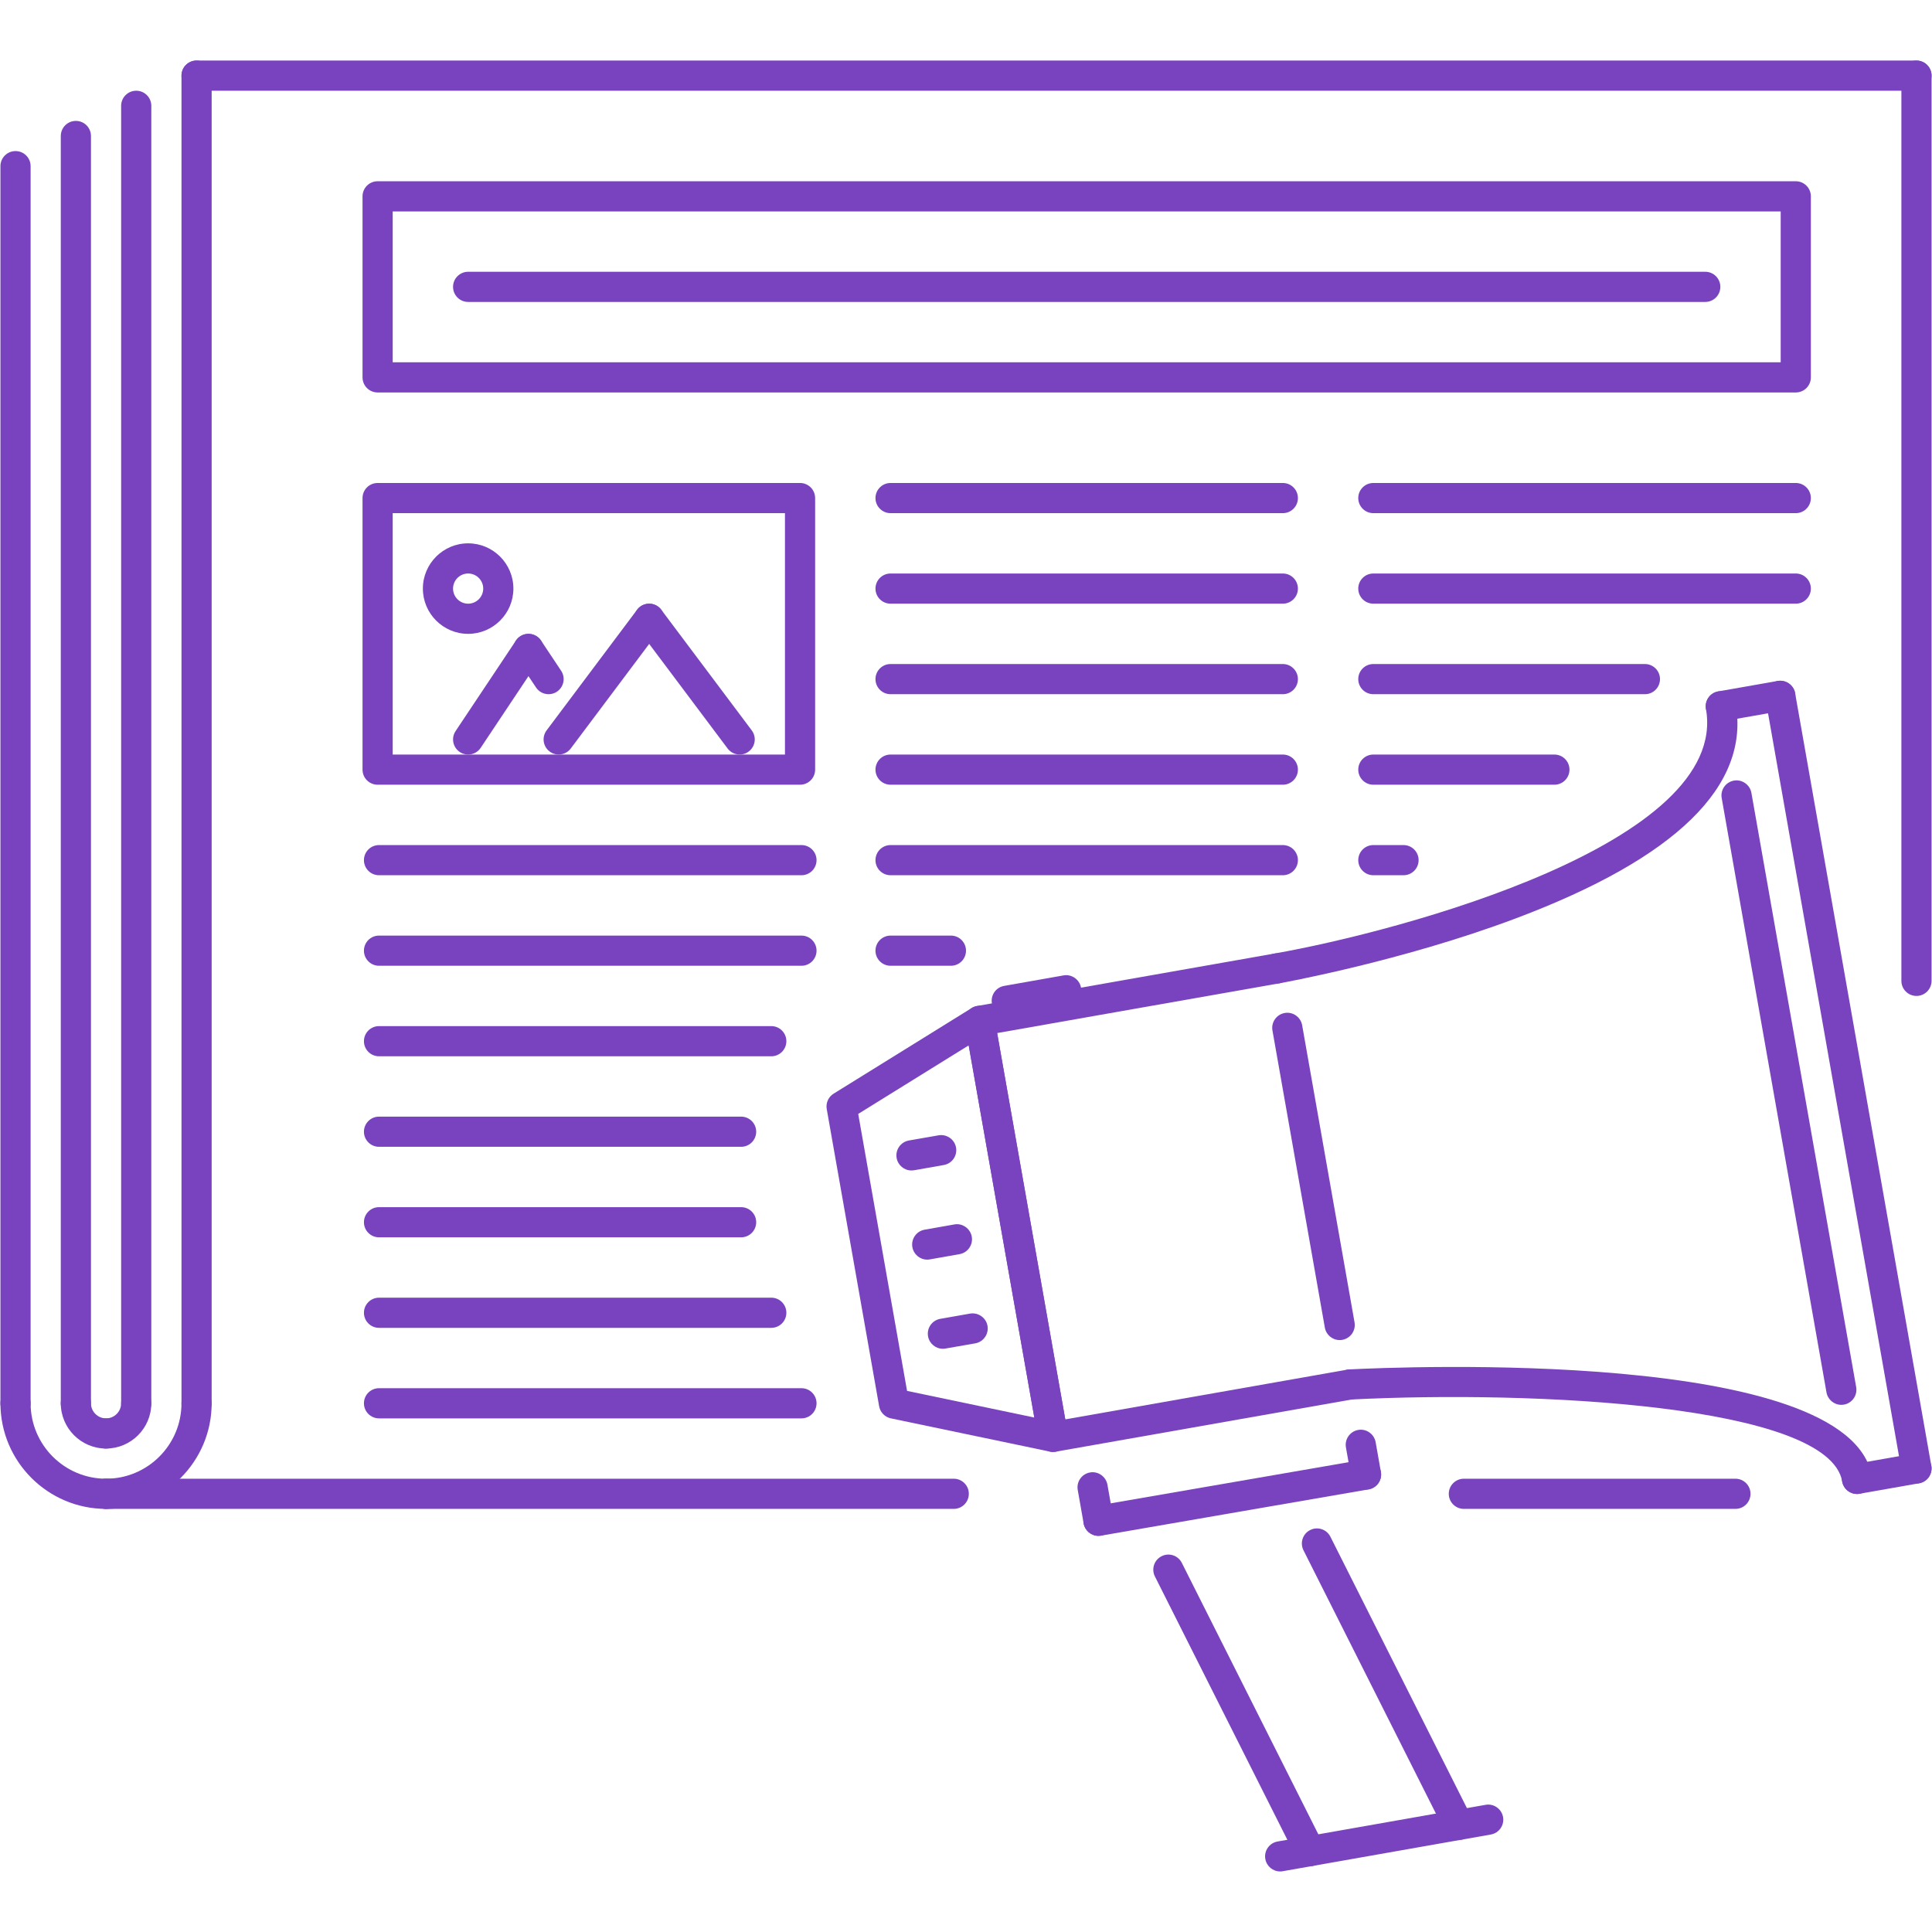
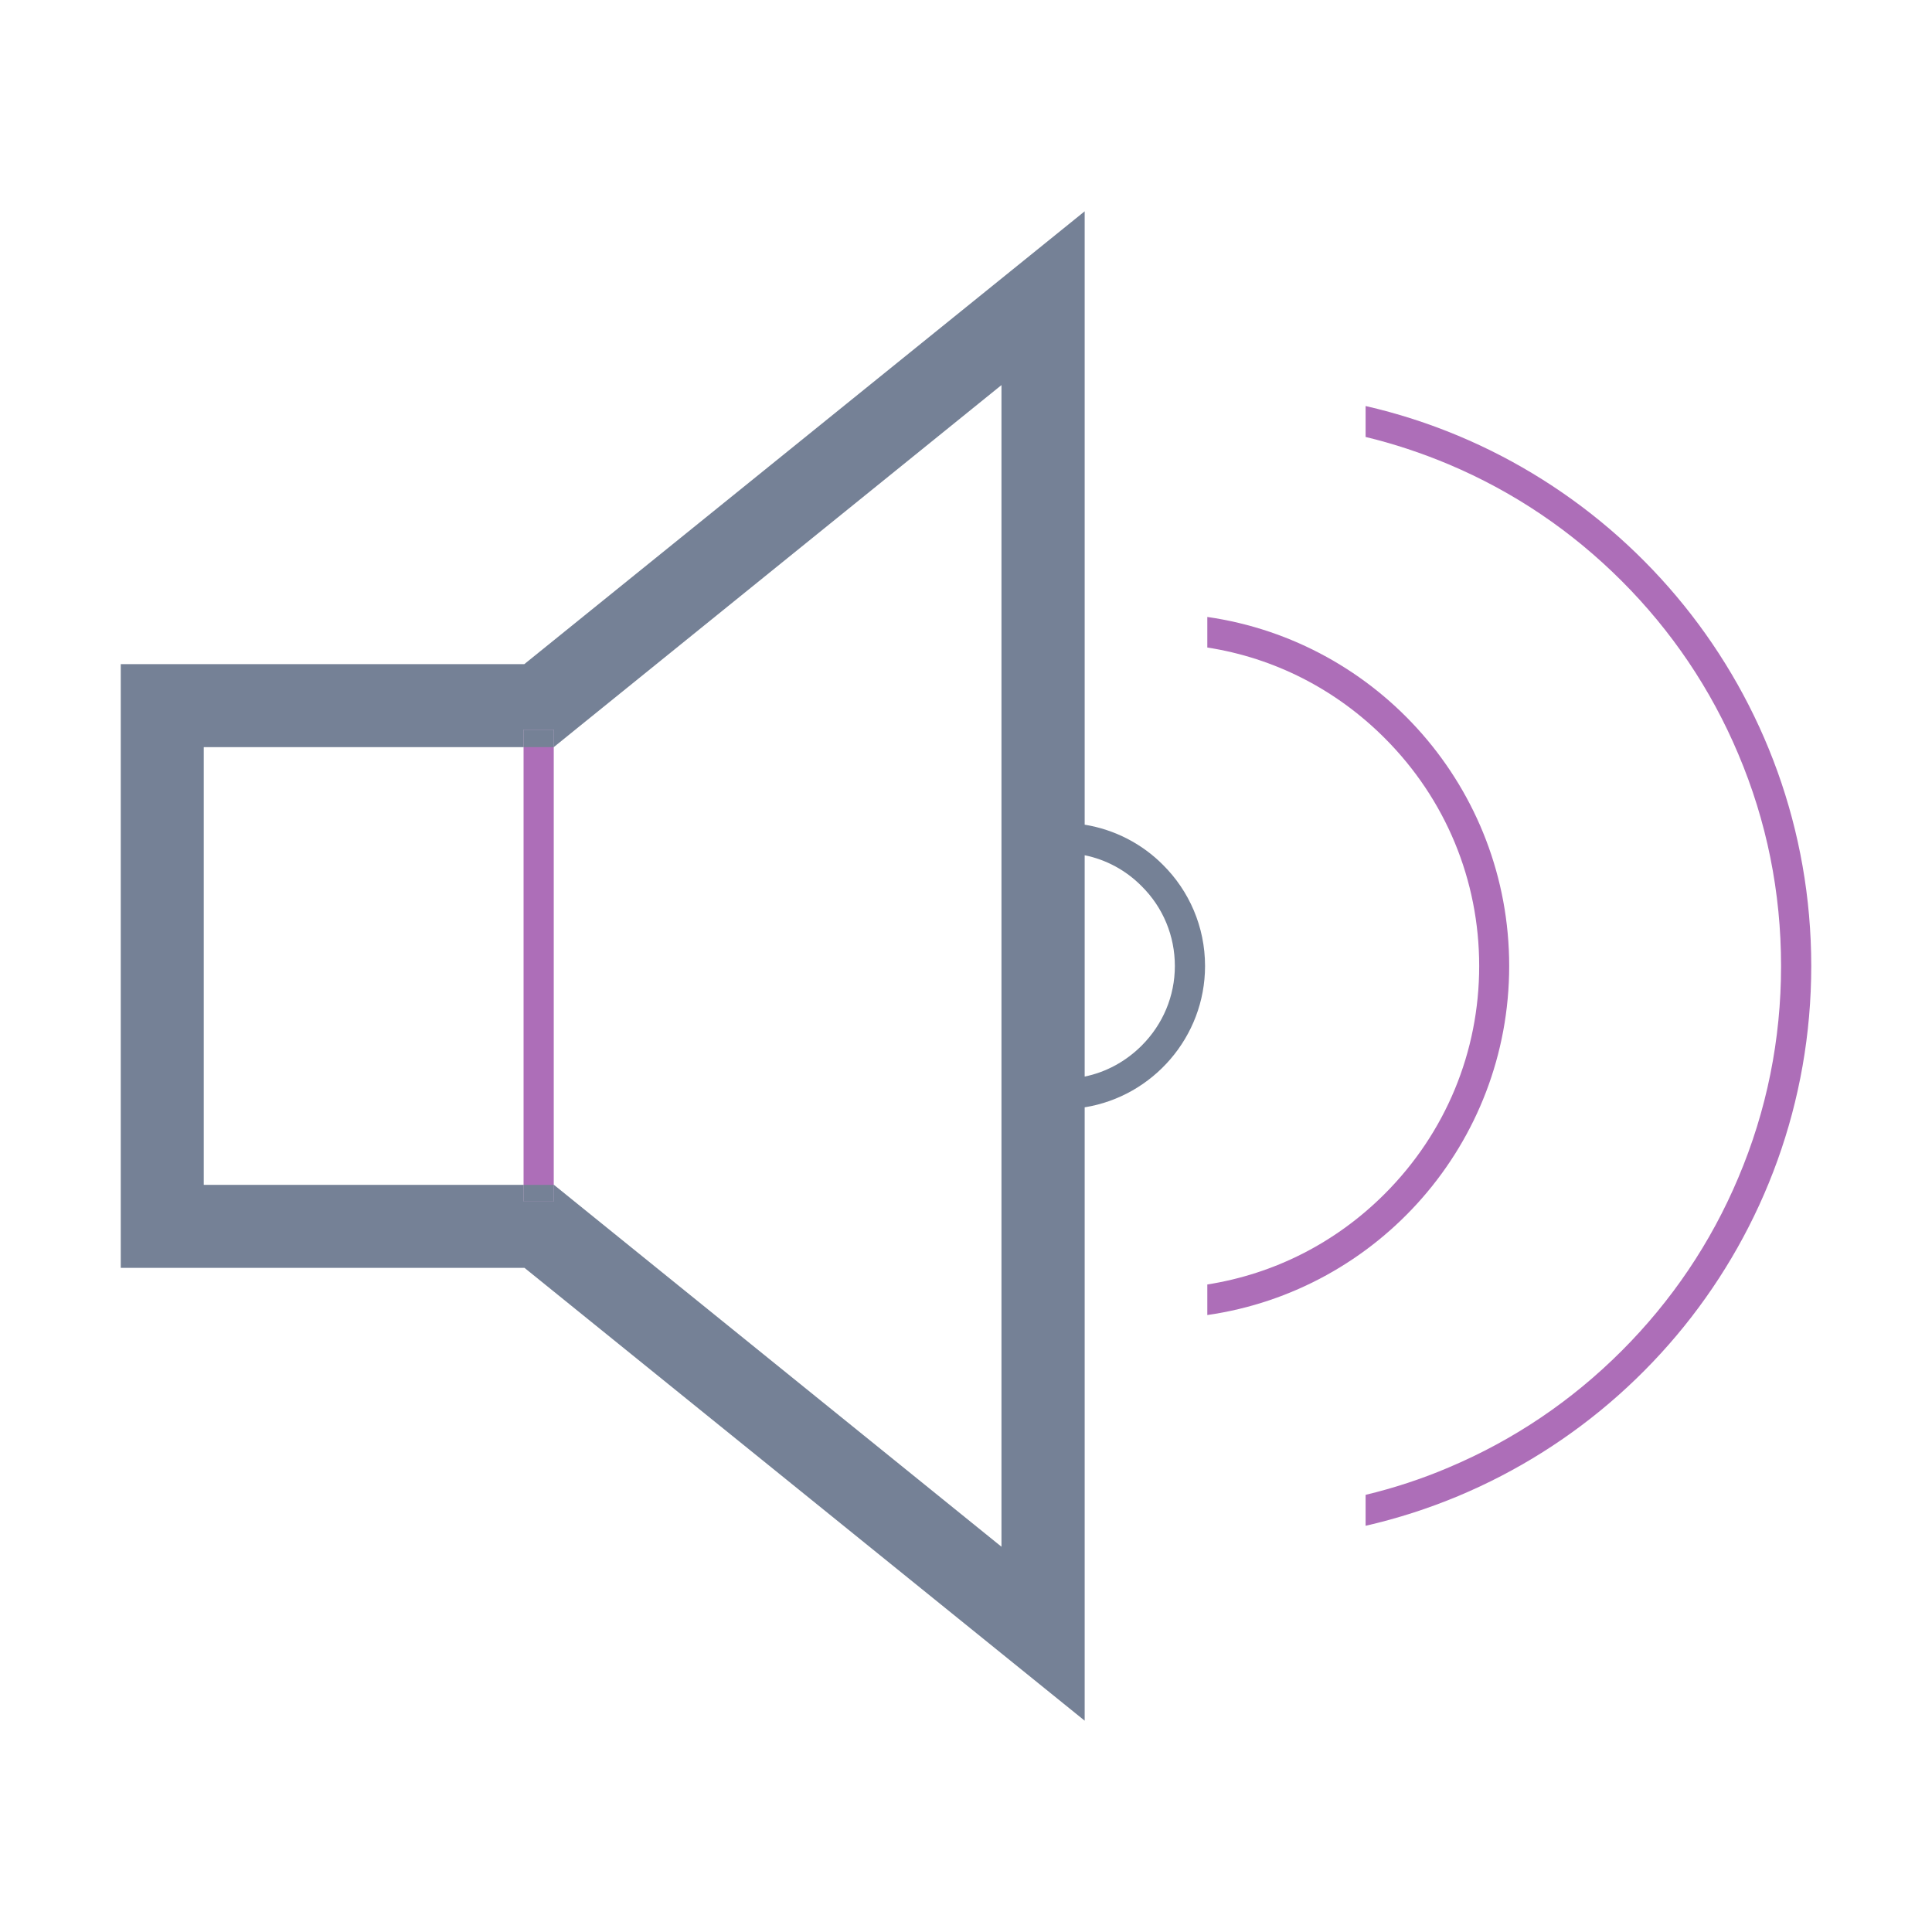
- <svg xmlns="http://www.w3.org/2000/svg" width="800px" height="800px" viewBox="0 0 1024 1024" fill="#7943bf" class="icon" version="1.1">
-   <path d="M975.928 744.598a8.006 8.006 0 0 1-7.856-6.608l-55.538-314.996a7.998 7.998 0 0 1 6.482-9.262c4.216-0.774 8.48 2.124 9.26 6.48l55.54 314.998a8.002 8.002 0 0 1-7.888 9.388zM984.268 791.84a7.99 7.99 0 0 1-7.856-6.606c-7.214-40.824-163.534-48.354-260.38-43.464-4.826 0.218-8.184-3.186-8.386-7.59a7.974 7.974 0 0 1 7.574-8.372c27.098-1.376 264.926-11.34 276.938 56.646a7.992 7.992 0 0 1-6.482 9.26c-0.47 0.094-0.94 0.126-1.408 0.126z" fill="" />
-   <path d="M676.722 521.292a8 8 0 0 1-7.858-6.606 8 8 0 0 1 6.482-9.264c67.906-11.994 241.374-58.66 228.848-129.69a7.998 7.998 0 0 1 6.48-9.262c4.25-0.774 8.496 2.124 9.262 6.48 7.686 43.528-31.5 81.814-116.46 113.792-60.91 22.918-124.708 34.312-125.35 34.422a7.408 7.408 0 0 1-1.404 0.128z" fill="" />
-   <path d="M912.05 382.34a7.992 7.992 0 0 1-7.856-6.614 7.998 7.998 0 0 1 6.48-9.262l31.518-5.544c4.28-0.688 8.512 2.14 9.262 6.498a7.996 7.996 0 0 1-6.482 9.262l-31.516 5.542a8.534 8.534 0 0 1-1.406 0.118z" fill="" />
-   <path d="M1015.754 786.296a8.006 8.006 0 0 1-7.856-6.608l-72.186-409.5a7.996 7.996 0 0 1 6.48-9.262c4.28-0.774 8.496 2.124 9.262 6.482l72.186 409.5a8 8 0 0 1-7.886 9.388z" fill="" />
-   <path d="M984.268 791.84a7.992 7.992 0 0 1-1.374-15.868l31.484-5.542c4.232-0.812 8.48 2.108 9.262 6.48a8 8 0 0 1-6.48 9.262l-31.486 5.542a7.112 7.112 0 0 1-1.406 0.126zM558.12 769.554a8.006 8.006 0 0 1-7.856-6.608l-38.888-220.492a7.912 7.912 0 0 1 1.328-5.966 7.86 7.86 0 0 1 5.154-3.294l157.49-27.77c4.232-0.794 8.48 2.124 9.262 6.482a7.998 7.998 0 0 1-6.482 9.262l-149.62 26.378 36.11 204.75 149.62-26.378c4.28-0.796 8.496 2.124 9.26 6.48a8 8 0 0 1-6.48 9.262l-157.49 27.77c-0.472 0.078-0.94 0.124-1.408 0.124z" fill="" />
-   <path d="M558.134 769.554a7.24 7.24 0 0 1-1.638-0.172l-84.306-17.618a7.96 7.96 0 0 1-6.23-6.436l-27.77-157.49a7.974 7.974 0 0 1 3.656-8.184l73.184-45.384a8.13 8.13 0 0 1 7.482-0.5 7.966 7.966 0 0 1 4.606 5.904l38.888 220.492a7.944 7.944 0 0 1-2.31 7.122 7.934 7.934 0 0 1-5.562 2.266z m-77.37-32.346l67.44 14.104-34.782-197.238-58.552 36.328 25.894 146.806zM710.05 710.27a8.004 8.004 0 0 1-7.856-6.608l-27.77-157.49a8 8 0 0 1 6.48-9.262c4.282-0.796 8.496 2.11 9.262 6.482l27.77 157.49a8 8 0 0 1-7.886 9.388z" fill="" />
-   <path d="M483.092 620.374a7.98 7.98 0 0 1-7.856-6.608 8.016 8.016 0 0 1 6.48-9.278l15.744-2.748c4.28-0.75 8.496 2.124 9.26 6.498a7.974 7.974 0 0 1-6.48 9.244l-15.744 2.782a10.708 10.708 0 0 1-1.404 0.11zM499.74 714.876a7.98 7.98 0 0 1-7.856-6.622 7.974 7.974 0 0 1 6.496-9.246l15.776-2.78c4.278-0.718 8.48 2.154 9.244 6.496a8.014 8.014 0 0 1-6.496 9.278l-15.774 2.748a6.954 6.954 0 0 1-1.39 0.126zM491.432 667.632a8.006 8.006 0 0 1-7.856-6.608 8 8 0 0 1 6.48-9.262l15.744-2.78c4.216-0.812 8.482 2.11 9.26 6.48a8 8 0 0 1-6.48 9.262l-15.744 2.782c-0.466 0.08-0.936 0.126-1.404 0.126zM533.6 538.41a7.994 7.994 0 0 1-1.376-15.868l31.486-5.56c4.216-0.774 8.48 2.124 9.262 6.48a7.998 7.998 0 0 1-6.482 9.262l-31.484 5.56c-0.468 0.08-0.938 0.126-1.406 0.126zM773.038 975.242a7.982 7.982 0 0 1-7.138-4.406l-75.028-149.148c-1.984-3.954-0.406-8.762 3.544-10.73 3.904-2 8.73-0.422 10.73 3.544l75.028 149.15c1.984 3.952 0.406 8.762-3.544 10.73a7.8 7.8 0 0 1-3.592 0.86zM694.292 989.14a7.98 7.98 0 0 1-7.136-4.404l-75.03-149.182c-1.982-3.952-0.404-8.762 3.546-10.728 3.92-2 8.73-0.438 10.728 3.544l75.03 149.182c1.982 3.952 0.406 8.762-3.546 10.728a7.764 7.764 0 0 1-3.592 0.86z" fill="" />
-   <path d="M678.502 991.906a7.992 7.992 0 0 1-7.856-6.608 7.992 7.992 0 0 1 6.48-9.262l110.264-19.444c4.246-0.796 8.48 2.108 9.26 6.48a8 8 0 0 1-6.48 9.262l-110.262 19.446a6.964 6.964 0 0 1-1.406 0.126zM582.204 814.034a8 8 0 0 1-7.856-6.606l-3.124-17.726a7.992 7.992 0 0 1 6.482-9.262c4.232-0.812 8.48 2.124 9.26 6.482l3.124 17.726a8 8 0 0 1-7.886 9.386z" fill="" />
-   <path d="M582.204 814.034a8.004 8.004 0 0 1-7.872-6.636 8.01 8.01 0 0 1 6.528-9.246l141.81-24.52a8.08 8.08 0 0 1 9.244 6.528 8.01 8.01 0 0 1-6.528 9.246l-141.81 24.52c-0.452 0.06-0.92 0.108-1.372 0.108z" fill="" />
-   <path d="M724.012 789.514a8.004 8.004 0 0 1-7.856-6.608l-2.78-15.742a8 8 0 0 1 6.48-9.262c4.264-0.796 8.496 2.124 9.262 6.482l2.78 15.742a8 8 0 0 1-7.886 9.388zM1015.77 527.868a7.99 7.99 0 0 1-7.996-7.996V40.092c0-4.42 3.576-7.998 7.996-7.998s7.996 3.578 7.996 7.998v479.78a7.99 7.99 0 0 1-7.996 7.996zM104.186 751.766a7.992 7.992 0 0 1-7.996-7.996V40.092a7.994 7.994 0 0 1 7.996-7.998 7.994 7.994 0 0 1 7.998 7.998v703.678a7.992 7.992 0 0 1-7.998 7.996z" fill="" />
-   <path d="M56.208 799.742a7.99 7.99 0 0 1-7.996-7.996 7.992 7.992 0 0 1 7.996-7.996c22.052 0 39.982-17.93 39.982-39.98a7.992 7.992 0 0 1 7.996-7.996 7.992 7.992 0 0 1 7.998 7.996c0 30.858-25.114 55.972-55.976 55.972z" fill="" />
-   <path d="M56.208 799.742c-30.862 0-55.974-25.114-55.974-55.972 0-4.42 3.576-7.996 7.996-7.996s7.996 3.576 7.996 7.996c0 22.05 17.93 39.98 39.982 39.98a7.992 7.992 0 0 1 7.996 7.996 7.988 7.988 0 0 1-7.996 7.996z" fill="" />
-   <path d="M8.23 751.766a7.99 7.99 0 0 1-7.996-7.996V88.068c0-4.42 3.576-7.996 7.996-7.996s7.996 3.576 7.996 7.996v655.702a7.99 7.99 0 0 1-7.996 7.996zM72.202 751.766a7.99 7.99 0 0 1-7.996-7.996V56.084c0-4.42 3.576-7.996 7.996-7.996s7.996 3.576 7.996 7.996v687.686a7.99 7.99 0 0 1-7.996 7.996zM40.216 751.766a7.992 7.992 0 0 1-7.996-7.996V72.076a7.992 7.992 0 0 1 7.996-7.996 7.992 7.992 0 0 1 7.998 7.996v671.694a7.994 7.994 0 0 1-7.998 7.996z" fill="" />
-   <path d="M56.208 767.758c-4.42 0-7.996-3.576-7.996-7.996s3.576-7.996 7.996-7.996a8.012 8.012 0 0 0 7.996-7.996c0-4.42 3.576-7.996 7.996-7.996s7.996 3.576 7.996 7.996c0.002 13.226-10.758 23.988-23.988 23.988z" fill="" />
-   <path d="M56.208 767.758c-13.228 0-23.99-10.762-23.99-23.988a7.992 7.992 0 0 1 7.996-7.996 7.992 7.992 0 0 1 7.998 7.996 8.012 8.012 0 0 0 7.996 7.996c4.42 0 7.996 3.576 7.996 7.996s-3.576 7.996-7.996 7.996zM505.502 799.742H56.208a7.99 7.99 0 0 1-7.996-7.996 7.992 7.992 0 0 1 7.996-7.996h449.294a7.994 7.994 0 0 1 7.998 7.996 7.992 7.992 0 0 1-7.998 7.996zM1015.77 48.088H104.186a7.994 7.994 0 0 1-7.996-7.996 7.994 7.994 0 0 1 7.996-7.998h911.584a7.992 7.992 0 0 1 7.996 7.998 7.992 7.992 0 0 1-7.996 7.996zM951.798 208.014H200.142a7.99 7.99 0 0 1-7.996-7.996V104.062a7.992 7.992 0 0 1 7.996-7.998h751.656a7.992 7.992 0 0 1 7.996 7.998v95.956a7.99 7.99 0 0 1-7.996 7.996z m-743.66-15.992h735.664V112.058H208.138v79.964z" fill="" />
-   <path d="M903.82 160.036H248.12c-4.42 0-7.996-3.576-7.996-7.996s3.576-7.996 7.996-7.996h655.7c4.42 0 7.996 3.576 7.996 7.996s-3.576 7.996-7.996 7.996zM919.812 799.742h-143.934a7.99 7.99 0 0 1-7.996-7.996 7.992 7.992 0 0 1 7.996-7.996h143.934a7.99 7.99 0 0 1 7.996 7.996 7.988 7.988 0 0 1-7.996 7.996zM424.042 415.918h-223.9a7.99 7.99 0 0 1-7.996-7.996v-143.934a7.99 7.99 0 0 1 7.996-7.996H424.04a7.992 7.992 0 0 1 7.996 7.996v143.934a7.99 7.99 0 0 1-7.994 7.996z m-215.904-15.992h207.906v-127.942H208.138v127.942z" fill="" />
-   <path d="M296.1 399.926a8.008 8.008 0 0 1-6.404-12.792l47.978-63.97a8.014 8.014 0 0 1 11.198-1.6 8.006 8.006 0 0 1 1.61 11.19l-47.978 63.97a8 8 0 0 1-6.404 3.202z" fill="" />
-   <path d="M392.054 399.926a7.992 7.992 0 0 1-6.402-3.202l-47.978-63.97a8.004 8.004 0 0 1 1.608-11.19 7.996 7.996 0 0 1 11.198 1.6l47.978 63.97a8.008 8.008 0 0 1-6.404 12.792zM248.122 399.926a7.998 7.998 0 0 1-6.654-12.432l31.986-47.978a8.008 8.008 0 0 1 11.088-2.216 7.998 7.998 0 0 1 2.218 11.088l-31.986 47.978a7.992 7.992 0 0 1-6.652 3.56z" fill="" />
-   <path d="M290.758 367.942a7.994 7.994 0 0 1-6.654-3.56l-10.652-15.994a7.994 7.994 0 0 1 2.218-11.088c3.638-2.454 8.622-1.46 11.088 2.216l10.65 15.994a7.994 7.994 0 0 1-6.65 12.432zM248.122 335.956c-13.228 0-23.99-10.76-23.99-23.988s10.76-23.99 23.99-23.99 23.988 10.762 23.988 23.99-10.76 23.988-23.988 23.988z m0-31.986c-4.404 0-7.996 3.584-7.996 7.996s3.592 7.996 7.996 7.996 7.996-3.584 7.996-7.996-3.592-7.996-7.996-7.996z" fill="" />
-   <path d="M679.924 271.984H472.018c-4.42 0-7.998-3.576-7.998-7.996s3.578-7.996 7.998-7.996h207.906c4.42 0 7.996 3.576 7.996 7.996s-3.576 7.996-7.996 7.996z" fill="" />
-   <path d="M679.924 319.962H472.018c-4.42 0-7.998-3.576-7.998-7.996s3.578-7.996 7.998-7.996h207.906c4.42 0 7.996 3.576 7.996 7.996s-3.576 7.996-7.996 7.996z" fill="" />
-   <path d="M679.924 367.942H472.018c-4.42 0-7.998-3.576-7.998-7.996s3.578-7.998 7.998-7.998h207.906c4.42 0 7.996 3.578 7.996 7.998s-3.576 7.996-7.996 7.996z" fill="" />
-   <path d="M679.924 415.918H472.018c-4.42 0-7.998-3.576-7.998-7.996s3.578-7.996 7.998-7.996h207.906c4.42 0 7.996 3.576 7.996 7.996s-3.576 7.996-7.996 7.996z" fill="" />
-   <path d="M679.924 463.896H472.018c-4.42 0-7.998-3.576-7.998-7.996s3.578-7.996 7.998-7.996h207.906c4.42 0 7.996 3.576 7.996 7.996s-3.576 7.996-7.996 7.996z" fill="" />
-   <path d="M504.004 511.876h-31.986c-4.42 0-7.998-3.576-7.998-7.996s3.578-7.996 7.998-7.996h31.986c4.42 0 7.996 3.576 7.996 7.996s-3.576 7.996-7.996 7.996z" fill="" />
-   <path d="M424.79 463.896H200.892c-4.42 0-7.996-3.576-7.996-7.996s3.576-7.996 7.996-7.996h223.898c4.42 0 7.996 3.576 7.996 7.996s-3.576 7.996-7.996 7.996z" fill="" />
-   <path d="M392.804 655.808h-191.912c-4.42 0-7.996-3.576-7.996-7.996s3.576-7.996 7.996-7.996h191.912c4.42 0 7.996 3.576 7.996 7.996s-3.576 7.996-7.996 7.996z" fill="" />
-   <path d="M408.796 703.788H200.892c-4.42 0-7.996-3.576-7.996-7.996s3.576-7.996 7.996-7.996h207.904c4.42 0 7.996 3.576 7.996 7.996s-3.576 7.996-7.996 7.996z" fill="" />
-   <path d="M424.79 751.766H200.892c-4.42 0-7.996-3.576-7.996-7.996s3.576-7.996 7.996-7.996h223.898c4.42 0 7.996 3.576 7.996 7.996s-3.576 7.996-7.996 7.996z" fill="" />
-   <path d="M424.79 511.876H200.892c-4.42 0-7.996-3.576-7.996-7.996s3.576-7.996 7.996-7.996h223.898c4.42 0 7.996 3.576 7.996 7.996s-3.576 7.996-7.996 7.996z" fill="" />
-   <path d="M408.796 559.854H200.892c-4.42 0-7.996-3.576-7.996-7.996s3.576-7.998 7.996-7.998h207.904c4.42 0 7.996 3.578 7.996 7.998s-3.576 7.996-7.996 7.996z" fill="" />
-   <path d="M392.804 607.832h-191.912a7.992 7.992 0 0 1-7.996-7.996 7.992 7.992 0 0 1 7.996-7.998h191.912a7.992 7.992 0 0 1 7.996 7.998 7.992 7.992 0 0 1-7.996 7.996z" fill="" />
-   <path d="M951.798 271.984H727.902c-4.422 0-7.998-3.576-7.998-7.996s3.576-7.996 7.998-7.996h223.896c4.42 0 7.996 3.576 7.996 7.996s-3.576 7.996-7.996 7.996z" fill="" />
-   <path d="M951.798 319.962H727.902c-4.422 0-7.998-3.576-7.998-7.996s3.576-7.996 7.998-7.996h223.896c4.42 0 7.996 3.576 7.996 7.996s-3.576 7.996-7.996 7.996z" fill="" />
-   <path d="M871.836 367.942h-143.934c-4.422 0-7.998-3.576-7.998-7.996s3.576-7.998 7.998-7.998h143.934c4.42 0 7.996 3.578 7.996 7.998s-3.576 7.996-7.996 7.996z" fill="" />
-   <path d="M823.858 415.918h-95.956c-4.422 0-7.998-3.576-7.998-7.996s3.576-7.996 7.998-7.996h95.956c4.42 0 7.996 3.576 7.996 7.996s-3.576 7.996-7.996 7.996z" fill="" />
-   <path d="M743.894 463.896h-15.992c-4.422 0-7.998-3.576-7.998-7.996s3.576-7.996 7.998-7.996h15.992c4.42 0 7.996 3.576 7.996 7.996s-3.576 7.996-7.996 7.996z" fill="" />
+ <svg xmlns="http://www.w3.org/2000/svg" width="800px" height="800px" viewBox="0 0 1024 1024" class="icon" version="1.1" fill="#000000">
+   <g id="SVGRepo_bgCarrier" stroke-width="0" />
+   <g id="SVGRepo_tracerCarrier" stroke-linecap="round" stroke-linejoin="round" />
+   <g id="SVGRepo_iconCarrier">
+     <path d="M639.9 327v16.2c35.5 5.5 68.1 22.1 94 48C766.2 423.5 784 466.4 784 512c0 45.6-17.8 88.5-50.1 120.8-25.9 25.9-58.5 42.4-94 48V697c90.5-13 160-90.9 160-185s-69.5-172-160-185z" fill="#ad6eb8" />
+     <path d="M723.8 215.2v16.4c15 3.6 29.7 8.5 44 14.5 34.4 14.5 65.2 35.3 91.7 61.8s47.3 57.3 61.8 91.7C936.4 435.2 944 473 944 512c0 38.9-7.6 76.7-22.7 112.3-14.5 34.4-35.3 65.2-61.8 91.7s-57.3 47.3-91.7 61.8c-14.3 6.1-29 10.9-44 14.5v16.4C859.1 777.7 960 656.6 960 512S859.1 246.2 723.8 215.2zM277.5 386.8h16v250h-16z" fill="#ad6eb8" />
+     <path d="M277.5 386.8v9.2h16v-9.2h-16z m0 241.2v8.8h16V628h-16z" fill="#758196" />
+     <path d="M616.4 458.4c-11-11.1-25.5-18.7-41.5-21.3V112l-297 240H64v320h214l296.9 240V586.9c36.1-5.8 63.8-37.3 63.8-74.9 0-20.9-8.5-39.9-22.3-53.6z m-85.6 361.4L305.6 637.7l-12.1-9.8v8.8h-16V628H108V396h169.5v-9.2h16v9.2l12.1-9.8 225.2-182.1v615.7z m74.3-265.6c-8.4 8.4-18.9 14.1-30.2 16.4V453.3c11.3 2.3 21.8 7.9 30.2 16.4 11.4 11.3 17.6 26.4 17.6 42.3 0 15.9-6.3 30.9-17.6 42.2z" fill="#758196" />
+   </g>
</svg>
